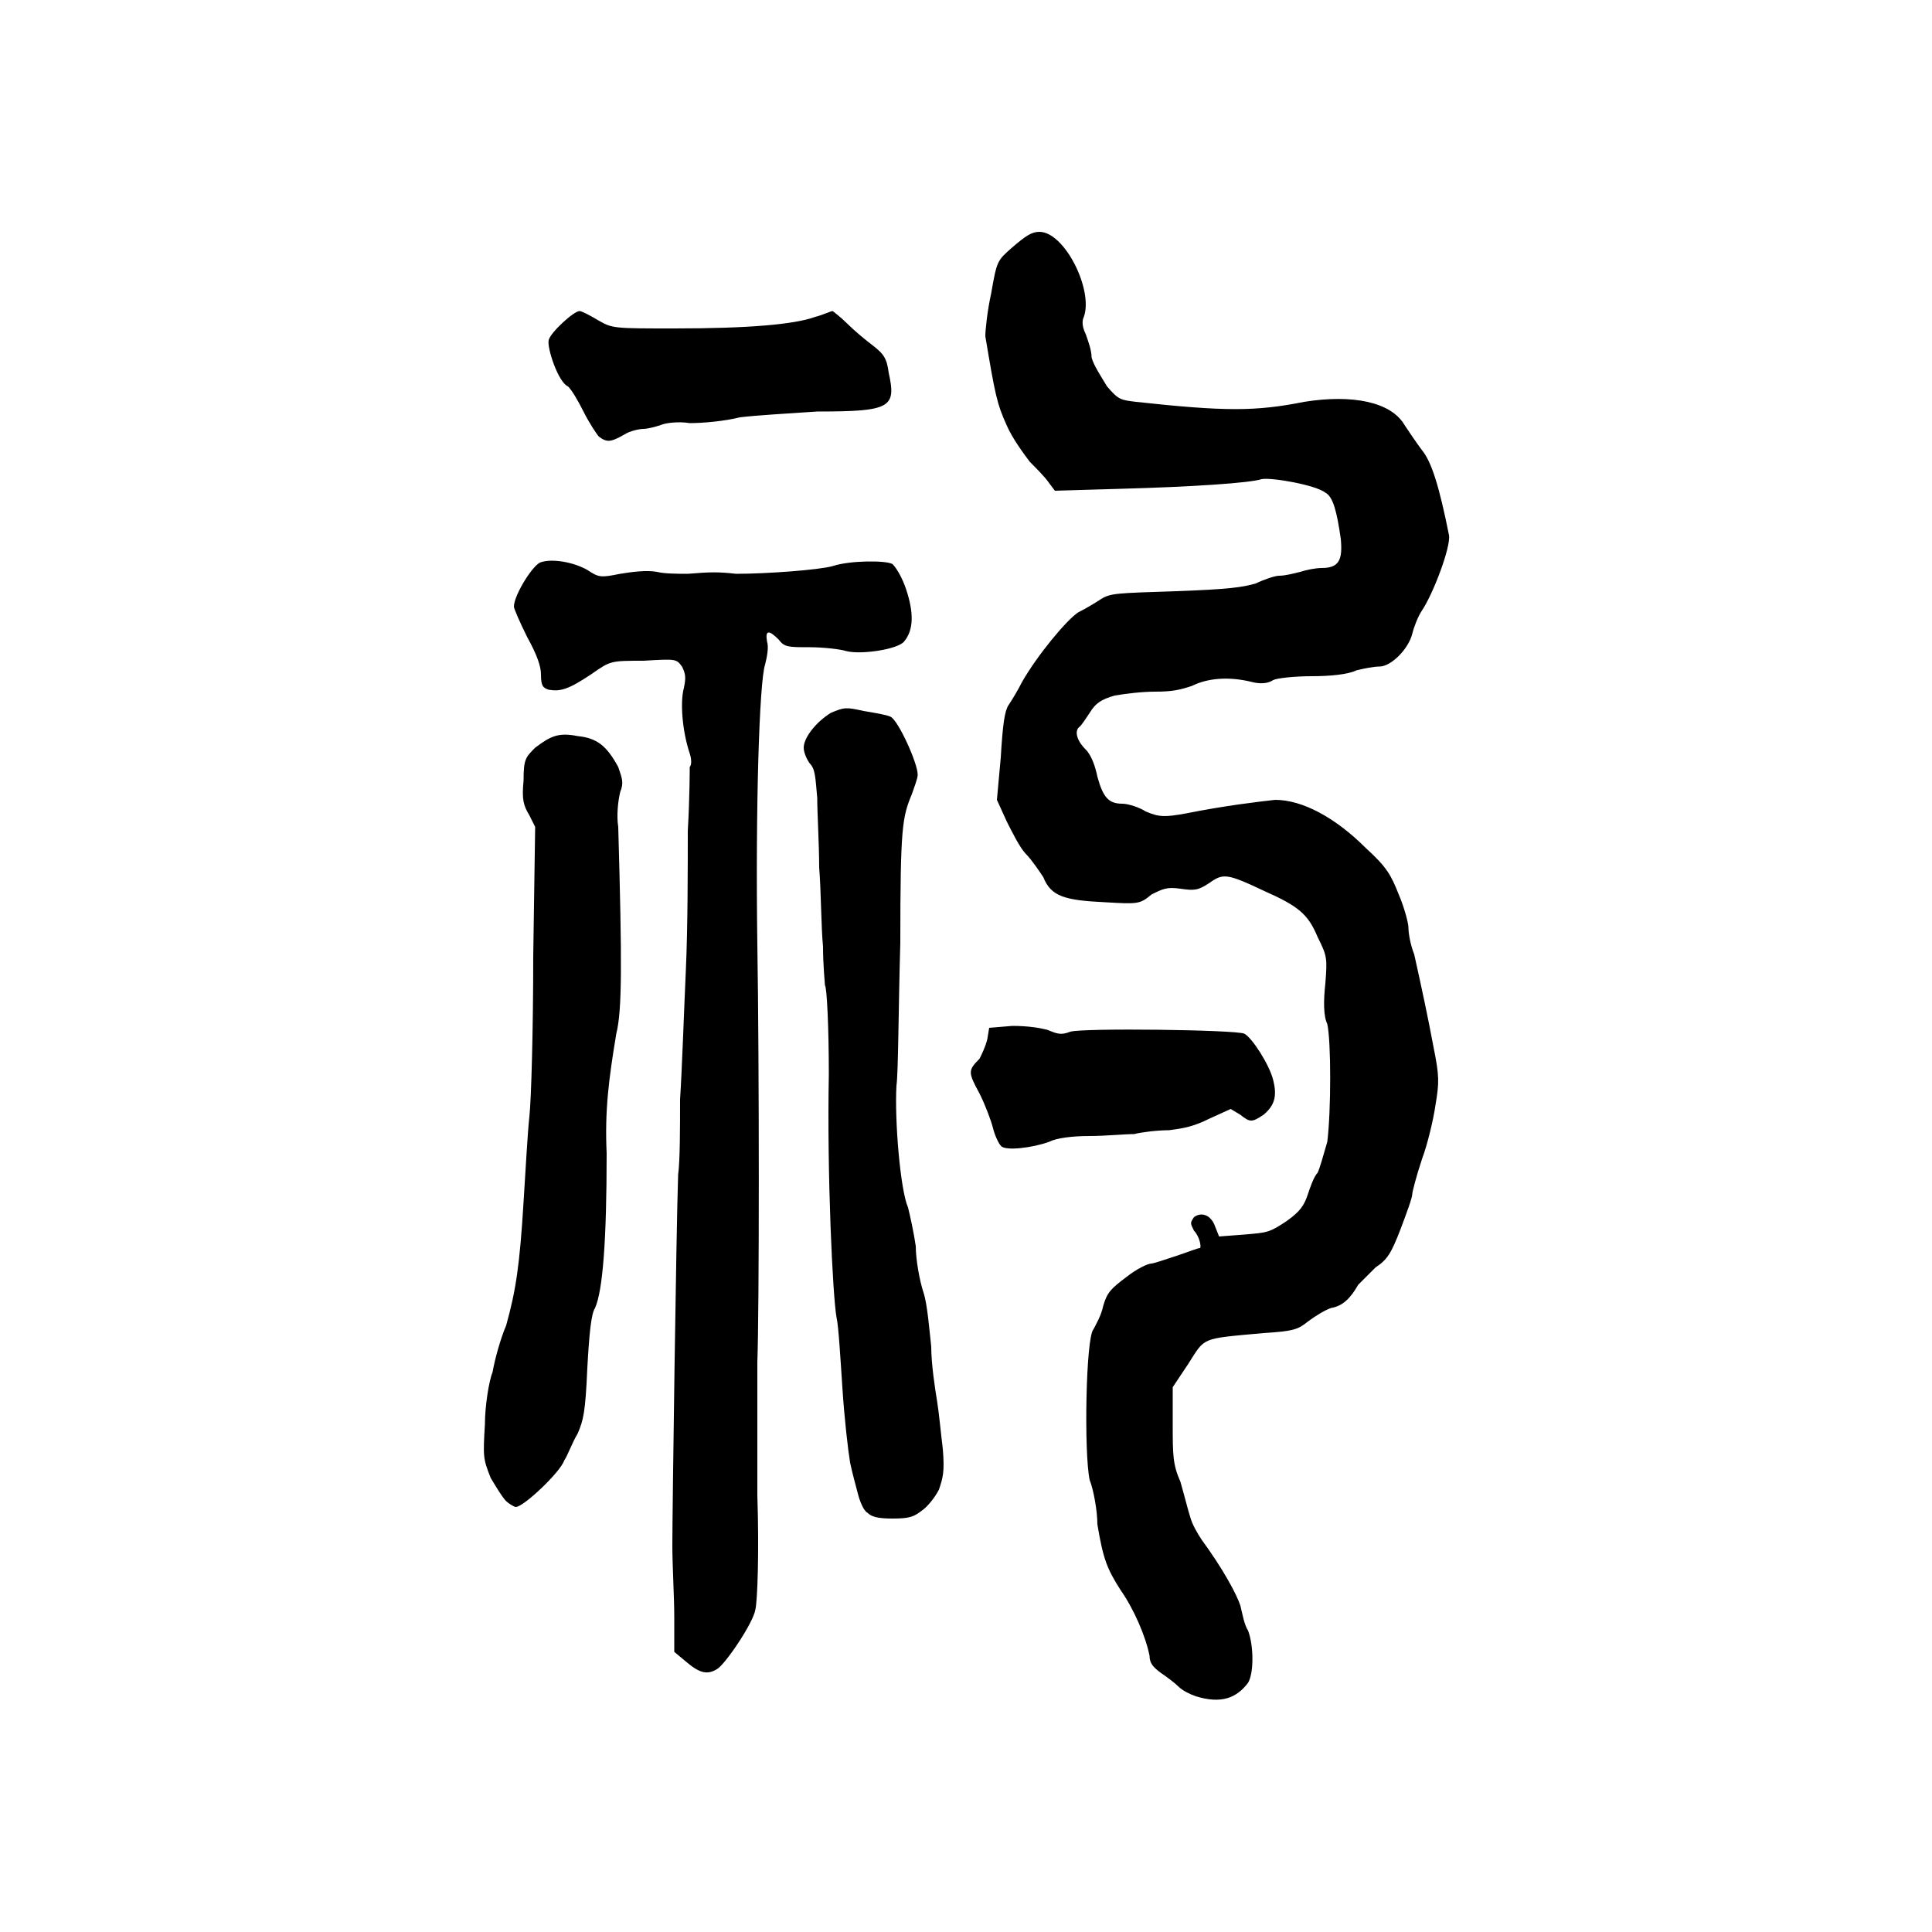
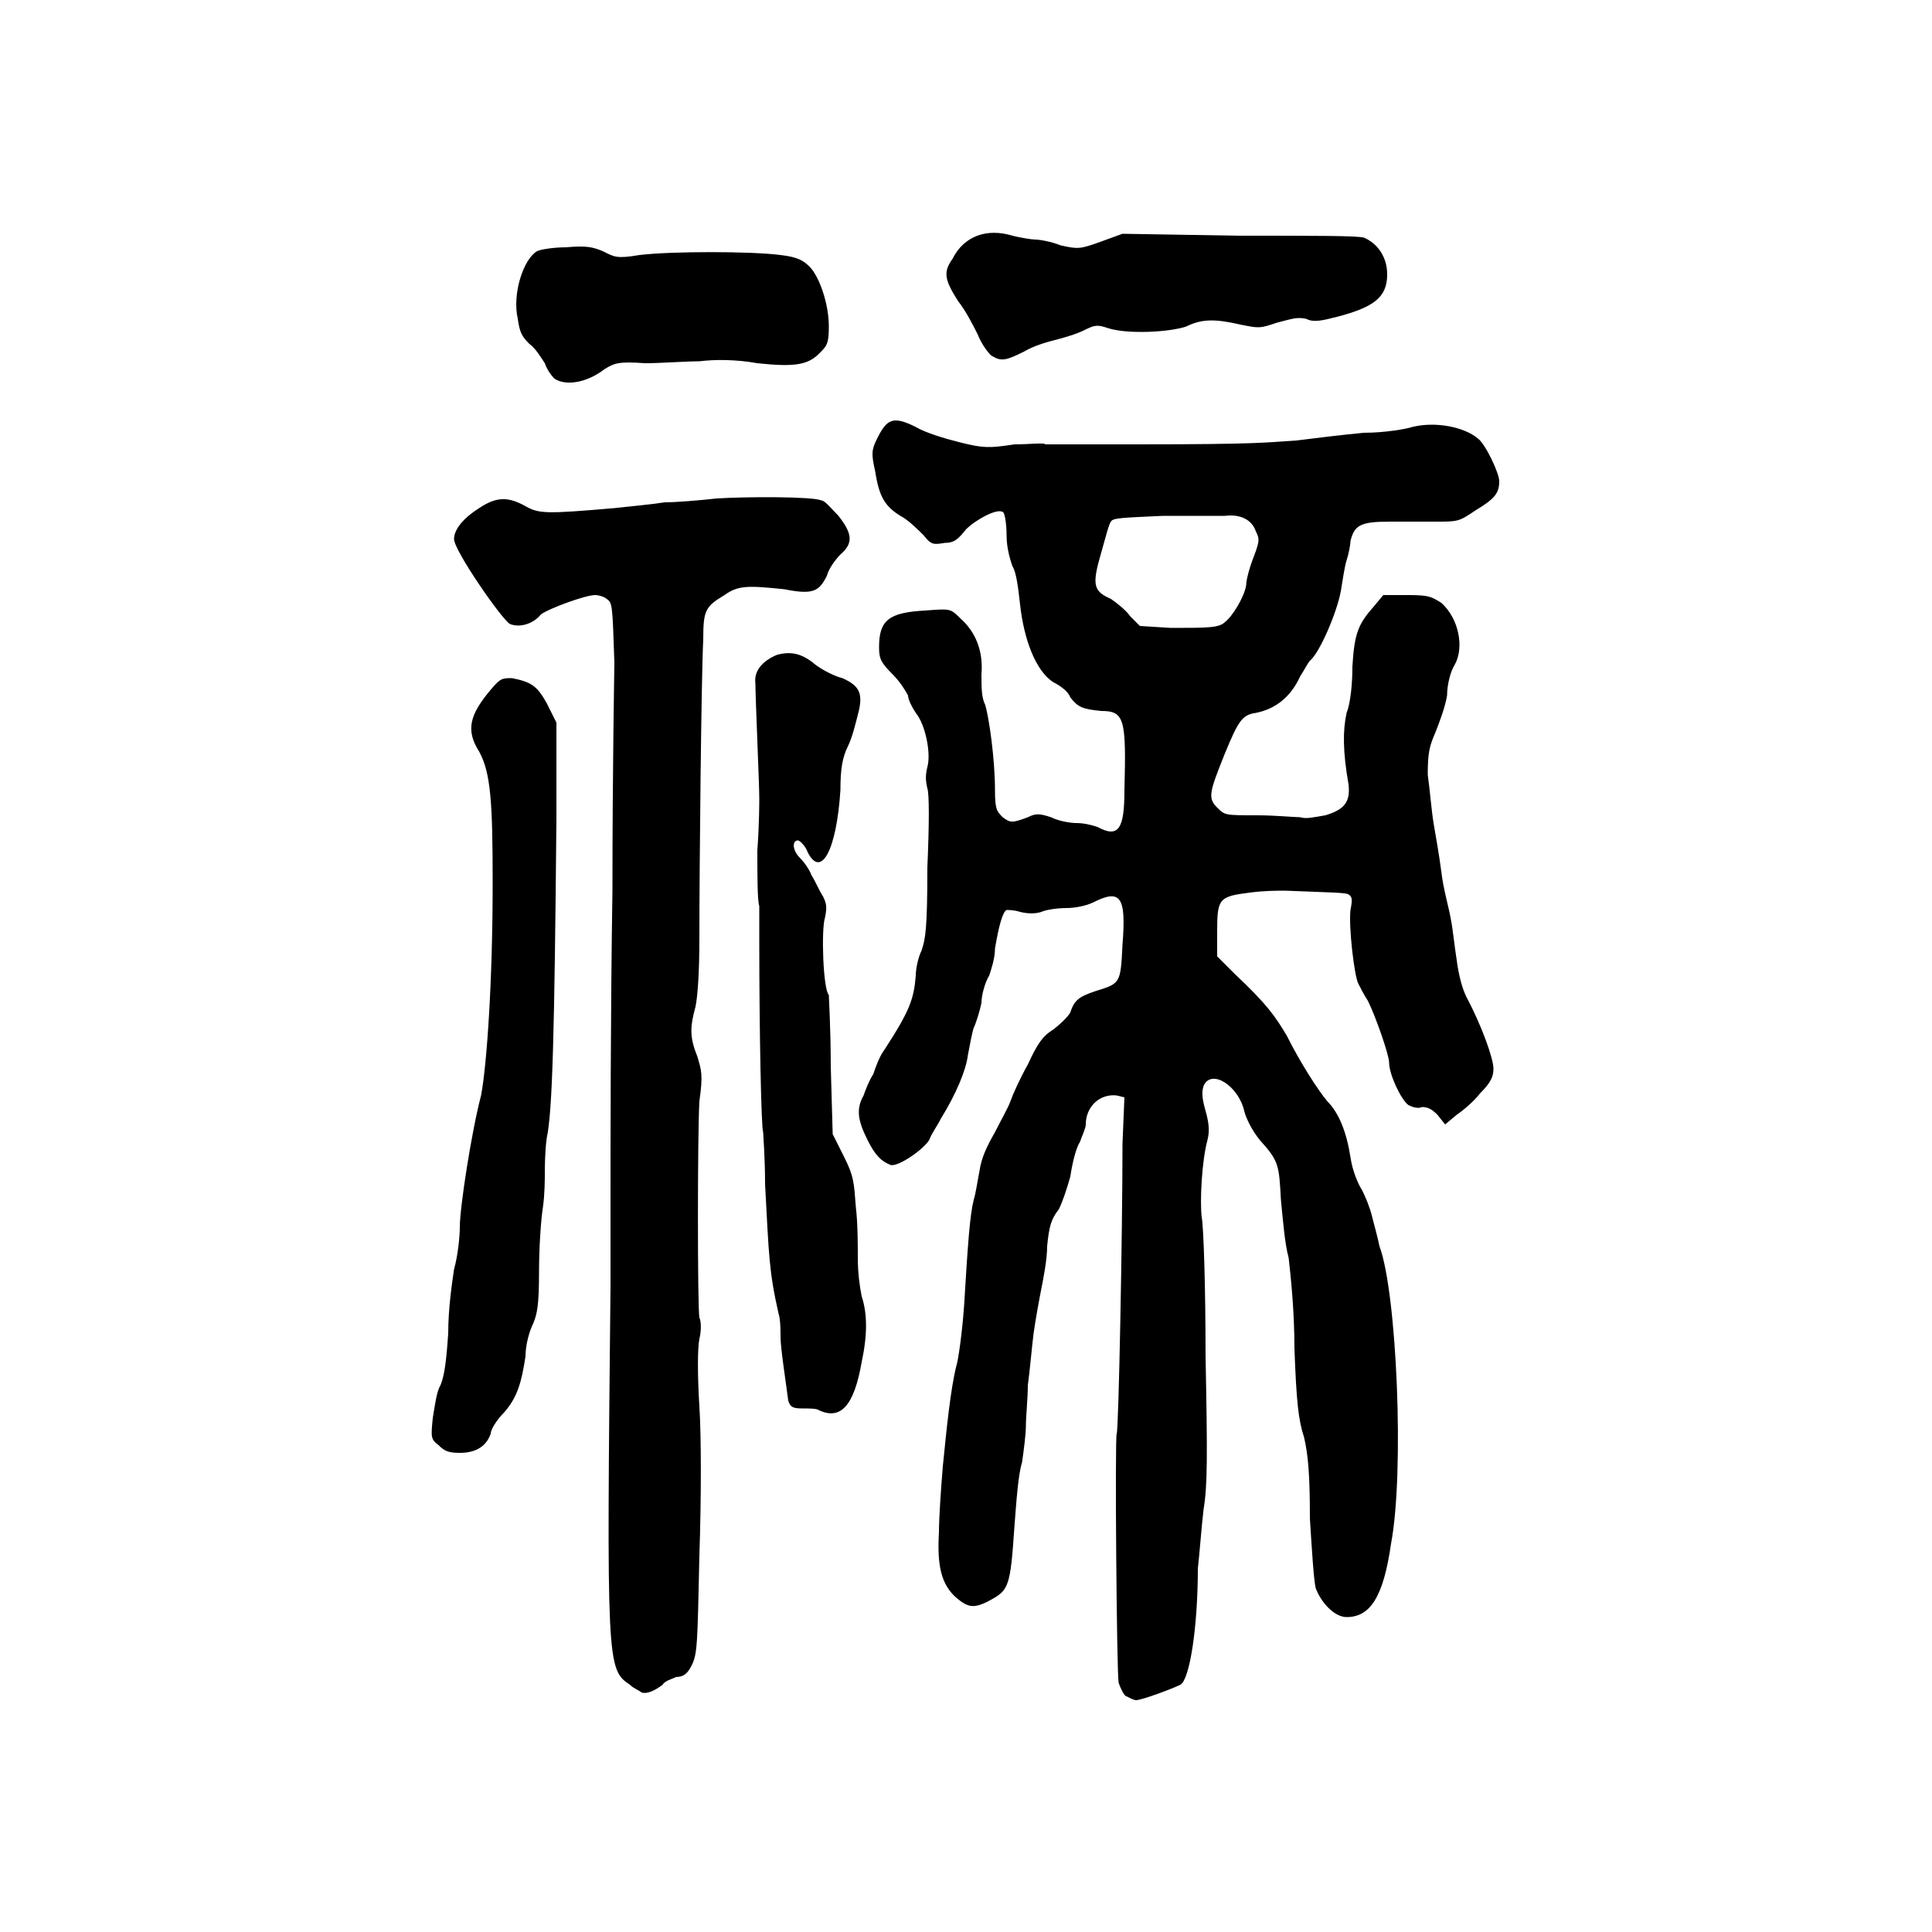
- <svg xmlns="http://www.w3.org/2000/svg" viewBox="0 -880 1000 1000" data-source="ccz C-00058" data-source-height="100.2" data-units-per-source-pixel="7.587">
-   <path d="M619 -2C616 -3 612 -5 610 -7C608 -9 604 -12 601 -14C597 -17 595 -19 595 -23C593 -33 587 -47 580 -57C573 -68 571 -73 568 -91C568 -98 566 -109 564 -114C561 -128 562 -188 566 -192C567 -194 570 -199 571 -204C573 -211 575 -213 583 -219C588 -223 594 -226 596 -226C597 -226 603 -228 609 -230C615 -232 620 -234 621 -234C622 -234 621 -240 618 -243C616 -247 616 -247 618 -250C622 -253 627 -251 629 -245L631 -240L644 -241C656 -242 657 -242 666 -248C673 -253 675 -256 677 -262C678 -265 680 -271 682 -273C683 -275 685 -282 687 -289C689 -305 689 -341 687 -350C685 -354 685 -362 686 -371C687 -384 687 -385 682 -395C677 -407 672 -411 654 -419C635 -428 633 -428 626 -423C620 -419 618 -419 611 -420C604 -421 602 -420 596 -417C590 -412 589 -412 572 -413C551 -414 544 -416 540 -426C538 -429 534 -435 531 -438C528 -441 524 -449 521 -455L516 -466L518 -488C519 -505 520 -512 522 -515C524 -518 527 -523 529 -527C537 -541 552 -559 558 -563C562 -565 567 -568 570 -570C575 -573 578 -573 609 -574C636 -575 643 -576 650 -578C654 -580 660 -582 662 -582C665 -582 669 -583 673 -584C676 -585 681 -586 684 -586C693 -586 695 -590 694 -601C692 -615 690 -623 686 -625C681 -629 658 -633 653 -632C647 -630 617 -628 580 -627L546 -626L543 -630C541 -633 536 -638 533 -641C530 -645 524 -653 521 -660C516 -671 515 -676 510 -706C510 -709 511 -719 513 -728C516 -745 516 -745 524 -752C531 -758 534 -760 538 -760C551 -760 566 -730 561 -716C560 -714 560 -711 562 -707C563 -704 565 -699 565 -695C566 -691 570 -685 573 -680C579 -673 580 -673 588 -672C634 -667 650 -667 675 -672C700 -676 720 -672 727 -660C729 -657 733 -651 736 -647C741 -641 745 -628 750 -603C751 -597 742 -573 736 -564C734 -561 732 -556 731 -552C729 -544 720 -535 714 -535C711 -535 706 -534 702 -533C698 -531 689 -530 679 -530C670 -530 661 -529 659 -528C656 -526 652 -526 648 -527C636 -530 625 -529 617 -525C611 -523 607 -522 598 -522C591 -522 583 -521 577 -520C570 -518 567 -516 564 -511C562 -508 560 -505 559 -504C556 -502 557 -497 562 -492C565 -489 567 -483 568 -478C571 -467 574 -464 581 -464C584 -464 590 -462 593 -460C600 -457 603 -457 614 -459C634 -463 651 -465 660 -466C674 -466 691 -457 707 -441C718 -431 720 -427 724 -417C727 -410 729 -402 729 -400C729 -397 730 -391 732 -386C736 -368 739 -354 742 -338C745 -323 745 -320 743 -308C742 -301 739 -288 736 -280C733 -271 731 -263 731 -262C731 -260 728 -252 725 -244C720 -231 718 -228 712 -224C709 -221 705 -217 703 -215C699 -208 695 -204 689 -203C686 -202 681 -199 677 -196C672 -192 670 -191 654 -190C621 -187 624 -188 615 -174L607 -162L607 -143C607 -127 607 -122 611 -113C613 -106 615 -98 616 -95C617 -91 620 -86 622 -83C633 -68 640 -55 642 -49C643 -45 644 -39 646 -36C649 -28 649 -14 646 -9C640 -1 632 2 619 -2ZM355 -20L349 -25L349 -43C349 -53 348 -70 348 -80C348 -97 350 -243 351 -272C352 -279 352 -297 352 -311C353 -326 354 -356 355 -378C356 -400 356 -432 356 -450C357 -467 357 -482 357 -483C358 -484 358 -487 357 -490C353 -502 352 -517 354 -524C355 -529 355 -531 353 -535C350 -539 350 -539 333 -538C316 -538 316 -538 306 -531C294 -523 290 -522 284 -523C281 -524 280 -525 280 -531C280 -535 278 -541 273 -550C269 -558 266 -565 266 -566C266 -572 276 -588 280 -589C286 -591 297 -589 304 -585C310 -581 311 -581 321 -583C327 -584 335 -585 340 -584C344 -583 351 -583 356 -583C368 -584 372 -584 381 -583C397 -583 424 -585 431 -587C440 -590 459 -590 462 -588C464 -586 467 -581 469 -575C473 -563 473 -554 468 -548C465 -544 446 -541 438 -543C435 -544 426 -545 419 -545C408 -545 406 -545 403 -549C398 -554 396 -554 397 -548C398 -545 397 -540 396 -536C393 -527 391 -462 392 -391C393 -329 393 -201 392 -175C392 -166 392 -135 392 -106C393 -76 392 -51 391 -47C390 -40 375 -18 371 -16C366 -13 362 -14 355 -20ZM449 -97C447 -98 445 -103 444 -107C443 -111 441 -118 440 -123C439 -129 437 -146 436 -162C435 -177 434 -194 433 -198C431 -209 428 -272 429 -324C429 -348 428 -369 427 -370C427 -371 426 -380 426 -390C425 -400 425 -419 424 -431C424 -443 423 -459 423 -467C422 -478 422 -482 419 -485C417 -488 416 -491 416 -493C416 -498 422 -506 430 -511C437 -514 438 -514 447 -512C453 -511 459 -510 461 -509C465 -507 475 -485 475 -479C475 -477 473 -472 472 -469C467 -457 466 -452 466 -392C465 -358 465 -325 464 -318C463 -300 466 -264 470 -255C471 -251 473 -242 474 -235C474 -228 476 -217 478 -211C480 -205 481 -192 482 -183C482 -174 484 -161 485 -155C486 -149 487 -138 488 -130C489 -118 488 -115 486 -109C484 -105 480 -100 477 -98C473 -95 471 -94 462 -94C454 -94 451 -95 449 -97ZM262 -103C260 -105 257 -110 254 -115C250 -125 250 -126 251 -143C251 -152 253 -165 255 -170C256 -176 259 -187 262 -194C267 -212 269 -225 271 -258C272 -273 273 -293 274 -302C275 -311 276 -348 276 -385L277 -452L274 -458C271 -463 270 -466 271 -476C271 -487 272 -488 277 -493C285 -499 289 -501 299 -499C309 -498 314 -494 320 -483C322 -477 323 -475 321 -470C320 -466 319 -458 320 -452C322 -381 322 -357 319 -345C315 -321 313 -305 314 -283C314 -238 312 -212 308 -203C306 -200 305 -190 304 -172C303 -149 302 -145 299 -138C296 -133 294 -127 292 -124C290 -118 271 -100 267 -100C266 -100 263 -102 262 -103ZM518 -287C517 -288 515 -292 514 -296C513 -300 510 -308 507 -314C501 -325 501 -326 507 -332C508 -334 510 -338 511 -342L512 -348L524 -349C532 -349 538 -348 542 -347C547 -345 549 -344 554 -346C561 -348 639 -347 644 -345C648 -343 657 -329 659 -321C661 -313 660 -308 654 -303C648 -299 647 -299 642 -303L637 -306L626 -301C618 -297 613 -296 605 -295C599 -295 591 -294 587 -293C582 -293 572 -292 564 -292C555 -292 547 -291 543 -289C535 -286 520 -284 518 -287ZM310 -654C309 -655 305 -661 302 -667C299 -673 296 -678 294 -680C289 -682 283 -700 284 -704C285 -708 297 -719 300 -719C301 -719 305 -717 310 -714C317 -710 318 -710 349 -710C387 -710 411 -712 422 -716C426 -717 430 -719 431 -719C431 -719 435 -716 438 -713C442 -709 448 -704 452 -701C457 -697 459 -695 460 -687C464 -669 461 -667 423 -667C408 -666 391 -665 383 -664C375 -662 364 -661 357 -661C351 -662 344 -661 342 -660C339 -659 335 -658 333 -658C331 -658 326 -657 323 -655C316 -651 314 -651 310 -654Z" />
+ <svg xmlns="http://www.w3.org/2000/svg" viewBox="0 -880 1000 1000" data-source="ccz C-00058" data-source-height="97.4" data-units-per-source-pixel="7.805">
+   <path d="M583 -2C582 -2 580 -6 579 -9C578 -14 577 -136 578 -138C579 -139 581 -242 581 -288L582 -312L578 -313C569 -314 562 -307 562 -298C562 -296 560 -292 559 -289C557 -286 555 -278 554 -271C552 -264 550 -258 548 -254C544 -249 543 -245 542 -235C542 -228 540 -218 539 -213C538 -208 536 -197 535 -190C534 -182 533 -170 532 -163C532 -156 531 -147 531 -142C531 -138 530 -130 529 -123C527 -117 526 -102 525 -89C523 -59 522 -57 513 -52C504 -47 501 -48 495 -53C487 -60 485 -70 486 -87C486 -94 487 -109 488 -121C490 -141 492 -161 495 -173C496 -176 498 -190 499 -204C501 -237 502 -251 504 -259C505 -262 506 -269 507 -274C508 -281 511 -287 515 -294C518 -300 522 -307 523 -310C524 -313 528 -322 532 -329C537 -340 540 -344 545 -347C549 -350 553 -354 554 -356C556 -362 558 -364 567 -367C580 -371 580 -371 581 -391C583 -416 580 -420 566 -413C562 -411 556 -410 552 -410C547 -410 541 -409 539 -408C536 -407 532 -407 528 -408C525 -409 522 -409 521 -409C519 -408 517 -401 515 -389C515 -384 513 -378 512 -375C510 -372 508 -365 508 -361C507 -356 505 -350 504 -348C503 -345 502 -339 501 -334C500 -326 495 -314 487 -301C485 -297 482 -293 481 -290C478 -285 465 -276 461 -277C456 -279 453 -282 449 -290C444 -300 443 -306 447 -313C448 -316 450 -321 452 -324C453 -327 455 -333 458 -337C471 -357 473 -363 474 -375C474 -378 475 -384 477 -388C479 -394 480 -399 480 -431C481 -454 481 -469 480 -472C479 -476 479 -479 480 -483C482 -490 479 -505 474 -511C472 -514 470 -518 470 -520C469 -522 466 -527 462 -531C456 -537 455 -539 455 -545C455 -559 460 -563 479 -564C492 -565 492 -565 497 -560C505 -553 509 -543 508 -531C508 -524 508 -519 510 -515C512 -508 515 -487 515 -471C515 -461 516 -460 519 -457C523 -454 524 -454 532 -457C536 -459 538 -459 544 -457C548 -455 554 -454 557 -454C561 -454 565 -453 568 -452C579 -446 582 -451 582 -471C583 -508 582 -512 570 -512C560 -513 558 -514 554 -519C553 -522 549 -525 545 -527C536 -533 530 -549 528 -567C527 -576 526 -584 524 -587C523 -590 521 -596 521 -603C521 -609 520 -615 519 -615C516 -617 505 -611 500 -606C496 -601 494 -599 489 -599C483 -598 482 -598 478 -603C475 -606 470 -611 466 -613C458 -618 455 -623 453 -636C451 -645 451 -647 454 -653C459 -663 462 -665 474 -659C479 -656 489 -653 497 -651C509 -648 512 -648 525 -650C533 -650 541 -651 541 -650C542 -650 563 -650 588 -650C652 -650 655 -651 671 -652C679 -653 695 -655 706 -656C717 -656 728 -658 731 -659C743 -662 758 -659 765 -653C769 -650 776 -635 776 -631C776 -625 774 -622 764 -616C755 -610 755 -610 743 -610C737 -610 726 -610 719 -610C704 -610 701 -608 699 -600C699 -598 698 -593 697 -590C696 -587 695 -580 694 -574C692 -563 683 -542 678 -538C677 -537 675 -533 673 -530C668 -519 660 -513 650 -511C643 -510 641 -507 634 -490C626 -470 625 -467 630 -462C634 -458 634 -458 651 -458C660 -458 670 -457 673 -457C676 -456 680 -457 686 -458C696 -461 699 -465 698 -474C695 -491 695 -502 697 -511C699 -516 700 -526 700 -535C701 -552 703 -557 711 -566L716 -572L729 -572C740 -572 741 -571 746 -568C755 -560 758 -545 753 -536C751 -533 749 -526 749 -520C748 -514 745 -506 743 -501C740 -494 739 -491 739 -479C740 -472 741 -460 742 -454C743 -448 745 -437 746 -429C747 -420 750 -410 751 -404C752 -399 753 -389 754 -383C755 -375 757 -368 759 -364C767 -349 773 -332 773 -327C773 -323 772 -320 766 -314C763 -310 757 -305 754 -303L748 -298L744 -303C741 -306 739 -307 736 -307C734 -306 731 -307 729 -308C725 -311 719 -324 719 -330C719 -334 712 -354 708 -362C706 -365 704 -369 703 -371C701 -375 698 -400 699 -409C700 -414 700 -416 698 -417C697 -418 690 -418 665 -419C662 -419 654 -419 647 -418C631 -416 630 -415 630 -398L630 -385L639 -376C656 -360 660 -354 666 -344C673 -330 682 -316 687 -310C693 -304 697 -294 699 -281C700 -274 703 -267 705 -264C707 -260 709 -255 710 -251C711 -247 713 -240 714 -235C723 -211 727 -118 720 -81C716 -53 709 -43 697 -43C691 -43 684 -50 681 -58C680 -62 679 -78 678 -94C678 -118 677 -127 675 -136C672 -145 671 -155 670 -182C670 -202 668 -220 667 -229C665 -236 664 -249 663 -259C662 -277 662 -279 652 -290C648 -295 645 -301 644 -305C641 -318 627 -327 623 -318C622 -315 622 -312 624 -305C626 -298 626 -294 625 -290C622 -279 621 -258 622 -250C623 -245 624 -213 624 -178C625 -126 625 -111 623 -99C622 -91 621 -77 620 -68C620 -39 616 -11 611 -8C607 -6 591 0 588 0C587 0 585 -1 583 -2ZM332 -4C331 -5 328 -6 326 -8C314 -16 314 -19 316 -215C316 -217 316 -238 316 -262C316 -286 316 -356 317 -419C317 -482 318 -535 318 -537C317 -567 317 -568 314 -570C313 -571 310 -572 308 -572C303 -572 284 -565 280 -562C276 -557 269 -555 264 -557C260 -559 235 -595 235 -601C235 -606 240 -612 248 -617C257 -623 263 -623 272 -618C279 -614 283 -614 318 -617C327 -618 338 -619 344 -620C350 -620 362 -621 371 -622C387 -623 421 -623 425 -621C427 -621 430 -617 434 -613C441 -604 442 -599 435 -593C433 -591 429 -586 428 -582C424 -574 421 -572 406 -575C387 -577 382 -577 375 -572C365 -566 364 -564 364 -549C363 -530 362 -432 362 -395C362 -375 361 -364 360 -359C357 -348 357 -343 361 -333C363 -326 364 -324 362 -310C361 -293 361 -203 362 -198C363 -196 363 -191 362 -187C361 -182 361 -168 362 -152C363 -137 363 -104 362 -75C361 -29 361 -24 358 -18C356 -14 354 -12 350 -12C348 -11 344 -10 343 -8C339 -5 335 -3 332 -4ZM227 -132C223 -135 223 -136 224 -146C225 -152 226 -160 228 -163C230 -168 231 -175 232 -190C232 -203 234 -216 235 -223C237 -230 238 -240 238 -245C238 -255 244 -294 249 -313C252 -329 255 -372 255 -423C255 -465 254 -480 248 -491C241 -502 243 -510 254 -523C259 -529 260 -529 265 -529C275 -527 278 -525 283 -516L288 -506L288 -456C287 -346 286 -305 283 -291C282 -284 282 -275 282 -273C282 -270 282 -262 281 -255C280 -249 279 -234 279 -222C279 -204 278 -200 276 -195C274 -191 272 -184 272 -178C270 -165 268 -157 261 -149C257 -145 254 -140 254 -138C252 -132 247 -128 238 -128C232 -128 230 -129 227 -132ZM424 -150C423 -151 419 -151 415 -151C410 -151 409 -152 408 -155C407 -163 404 -182 404 -188C404 -191 404 -197 403 -200C398 -222 398 -230 396 -267C396 -281 395 -293 395 -294C394 -296 393 -347 393 -392C393 -399 393 -408 393 -411C392 -414 392 -427 392 -440C393 -453 393 -465 393 -467C393 -474 391 -519 391 -526C390 -533 395 -538 402 -541C409 -543 415 -542 422 -536C426 -533 432 -530 436 -529C445 -525 447 -521 444 -510C443 -506 441 -498 439 -494C436 -488 435 -482 435 -471C433 -440 425 -425 418 -439C417 -442 414 -445 413 -445C410 -445 410 -440 414 -436C416 -434 419 -430 420 -427C422 -424 424 -419 426 -416C428 -412 428 -410 427 -405C425 -399 426 -368 429 -365C429 -364 430 -347 430 -328L431 -293L437 -281C442 -271 442 -268 443 -255C444 -247 444 -235 444 -229C444 -221 445 -214 446 -209C449 -200 449 -189 446 -175C442 -152 435 -145 424 -150ZM634 -558C638 -561 644 -571 645 -577C645 -580 647 -587 649 -592C652 -600 652 -601 650 -605C648 -611 642 -614 634 -613C630 -613 616 -613 602 -613C581 -612 576 -612 575 -610C574 -609 572 -601 570 -594C565 -577 566 -574 575 -570C578 -568 583 -564 585 -561L590 -556L606 -555C625 -555 631 -555 634 -558ZM287 -684C285 -686 283 -689 282 -692C280 -695 277 -700 274 -702C270 -706 269 -708 268 -715C265 -728 271 -746 278 -750C280 -751 287 -752 293 -752C304 -753 307 -752 312 -750C318 -747 319 -746 331 -748C347 -750 389 -750 404 -748C413 -747 416 -745 419 -742C424 -737 429 -723 429 -711C429 -702 428 -701 424 -697C418 -691 411 -690 392 -692C381 -694 370 -694 362 -693C355 -693 342 -692 334 -692C320 -693 318 -692 313 -689C304 -682 293 -680 287 -684ZM513 -696C511 -698 508 -702 506 -707C504 -711 500 -719 496 -724C489 -735 488 -739 493 -746C499 -758 511 -762 524 -758C528 -757 534 -756 536 -756C538 -756 544 -755 549 -753C558 -751 559 -751 570 -755L581 -759L641 -758C683 -758 702 -758 706 -757C713 -754 718 -747 718 -738C718 -726 711 -721 692 -716C684 -714 680 -713 676 -715C671 -716 669 -715 661 -713C652 -710 652 -710 642 -712C629 -715 622 -715 614 -711C605 -708 584 -707 574 -710C568 -712 567 -712 561 -709C557 -707 550 -705 546 -704C542 -703 535 -701 530 -698C520 -693 518 -693 513 -696Z" />
</svg>
